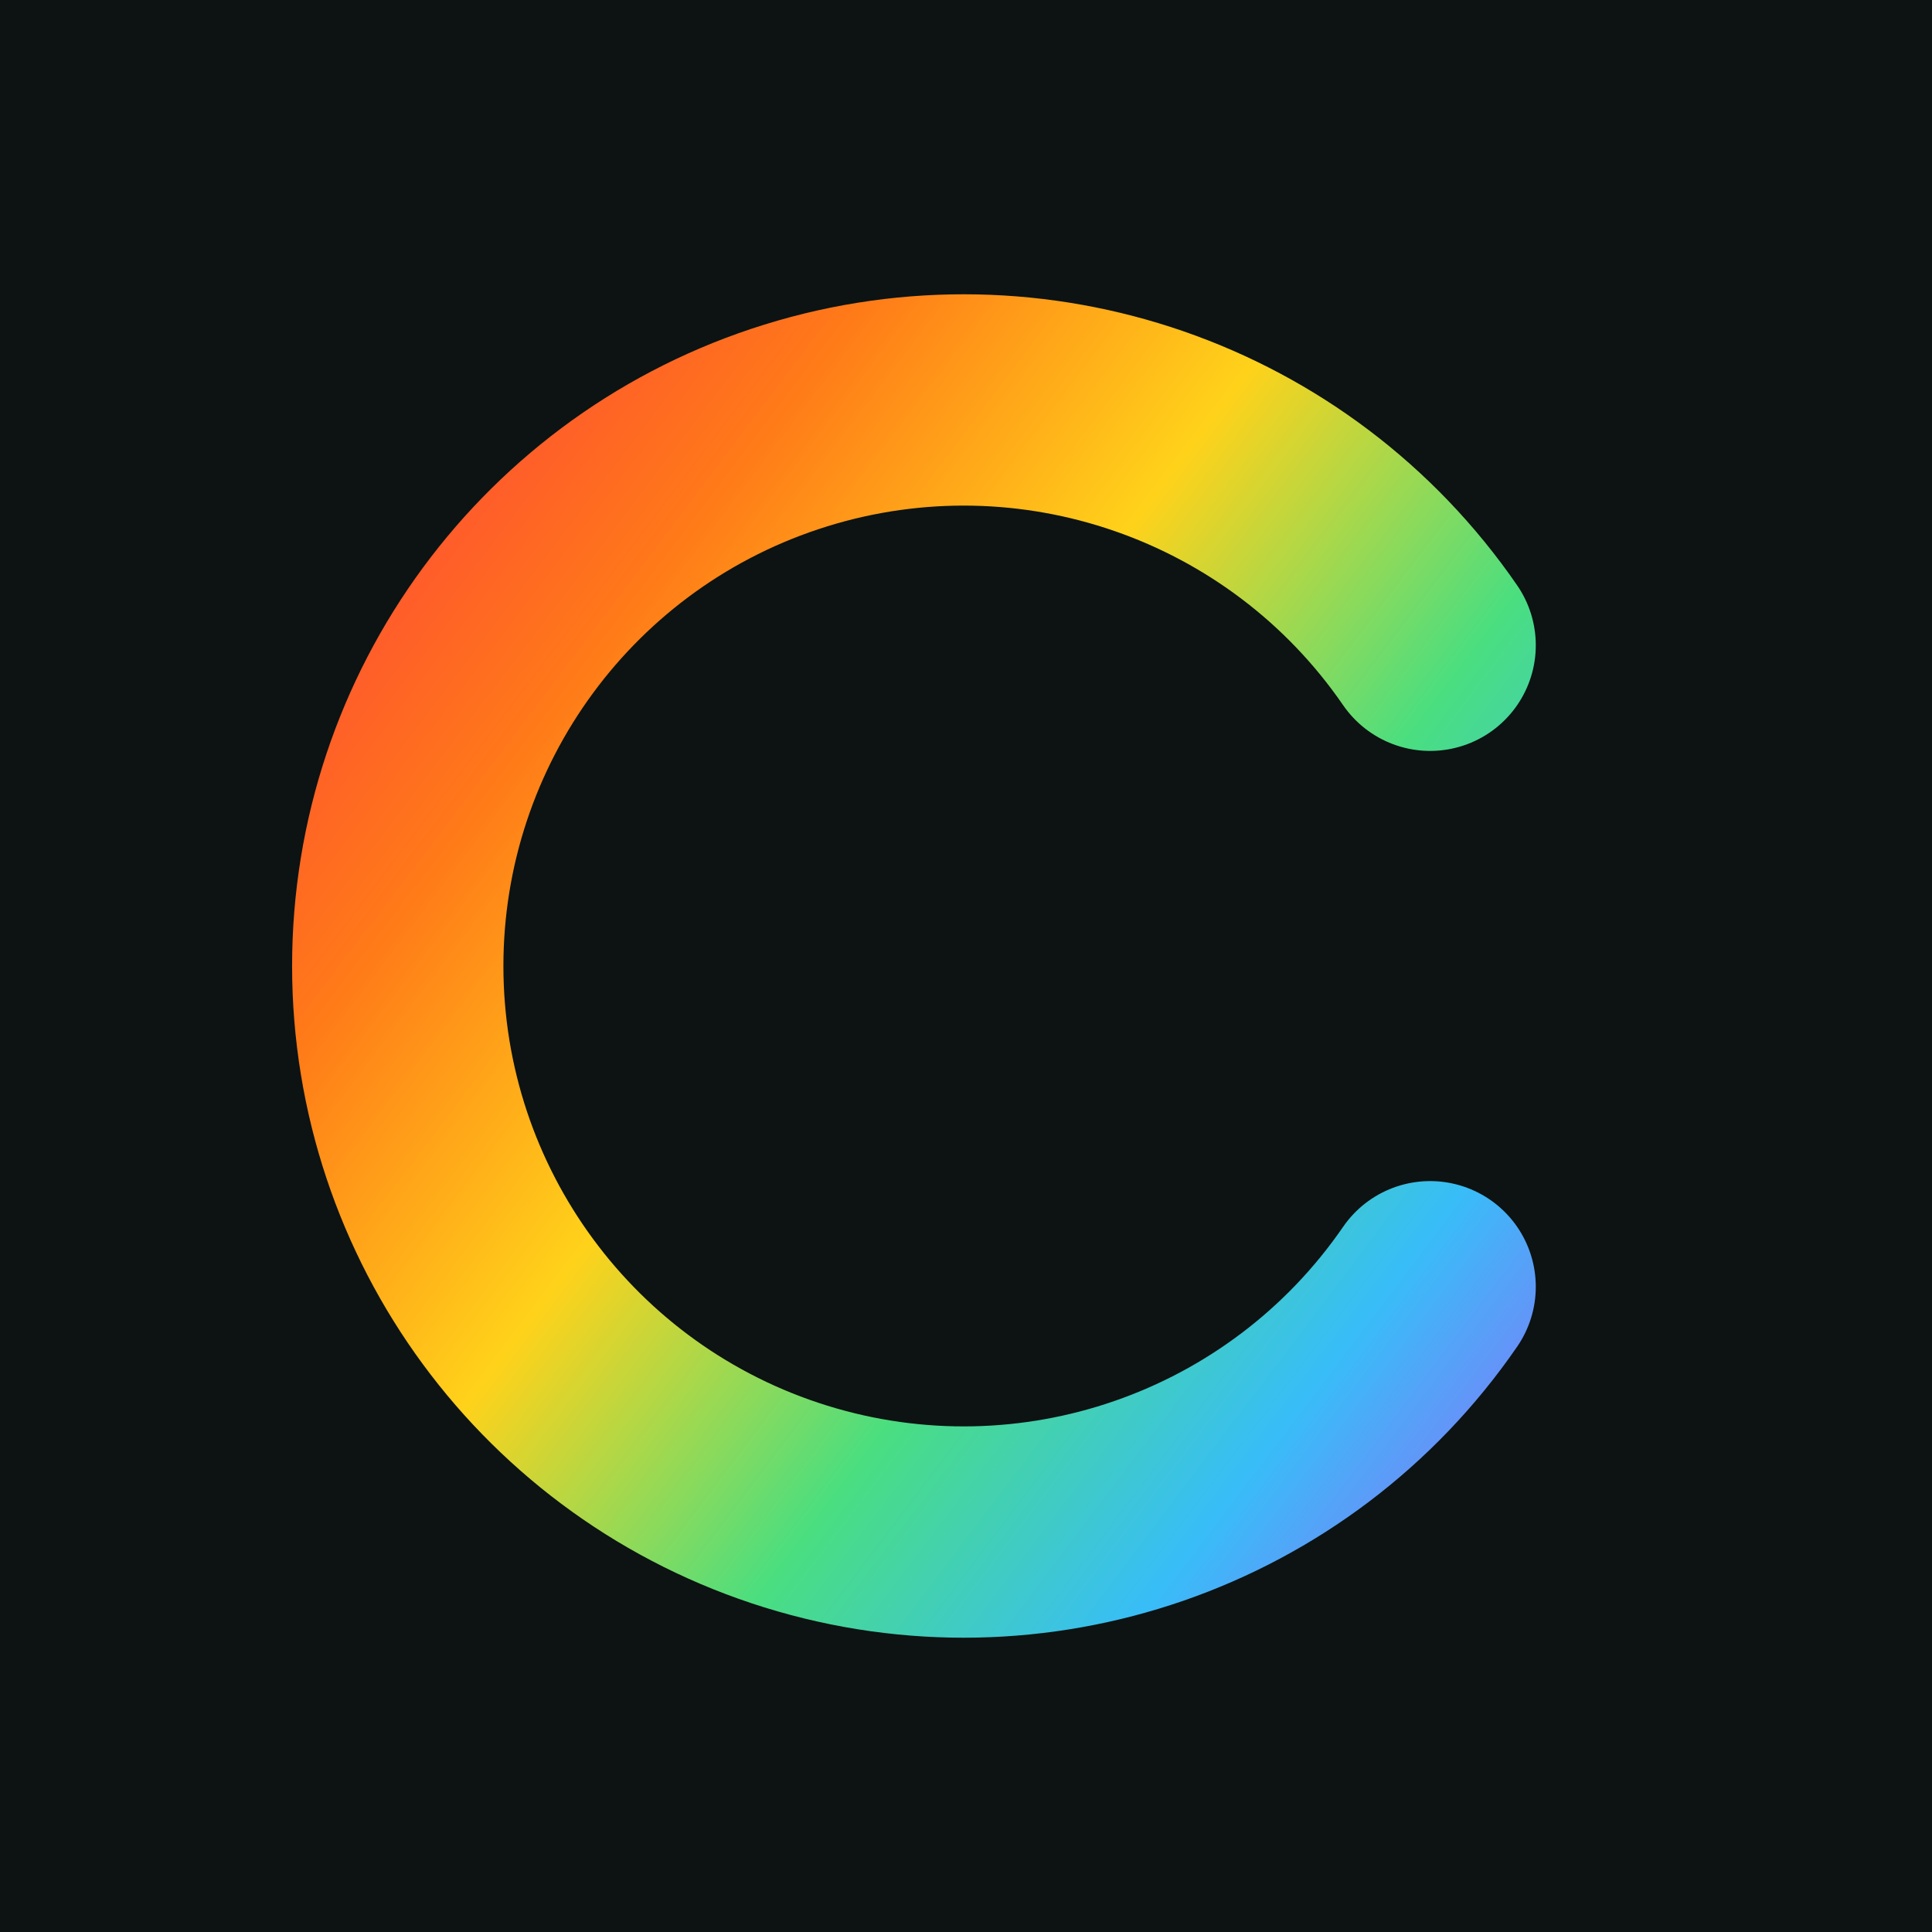
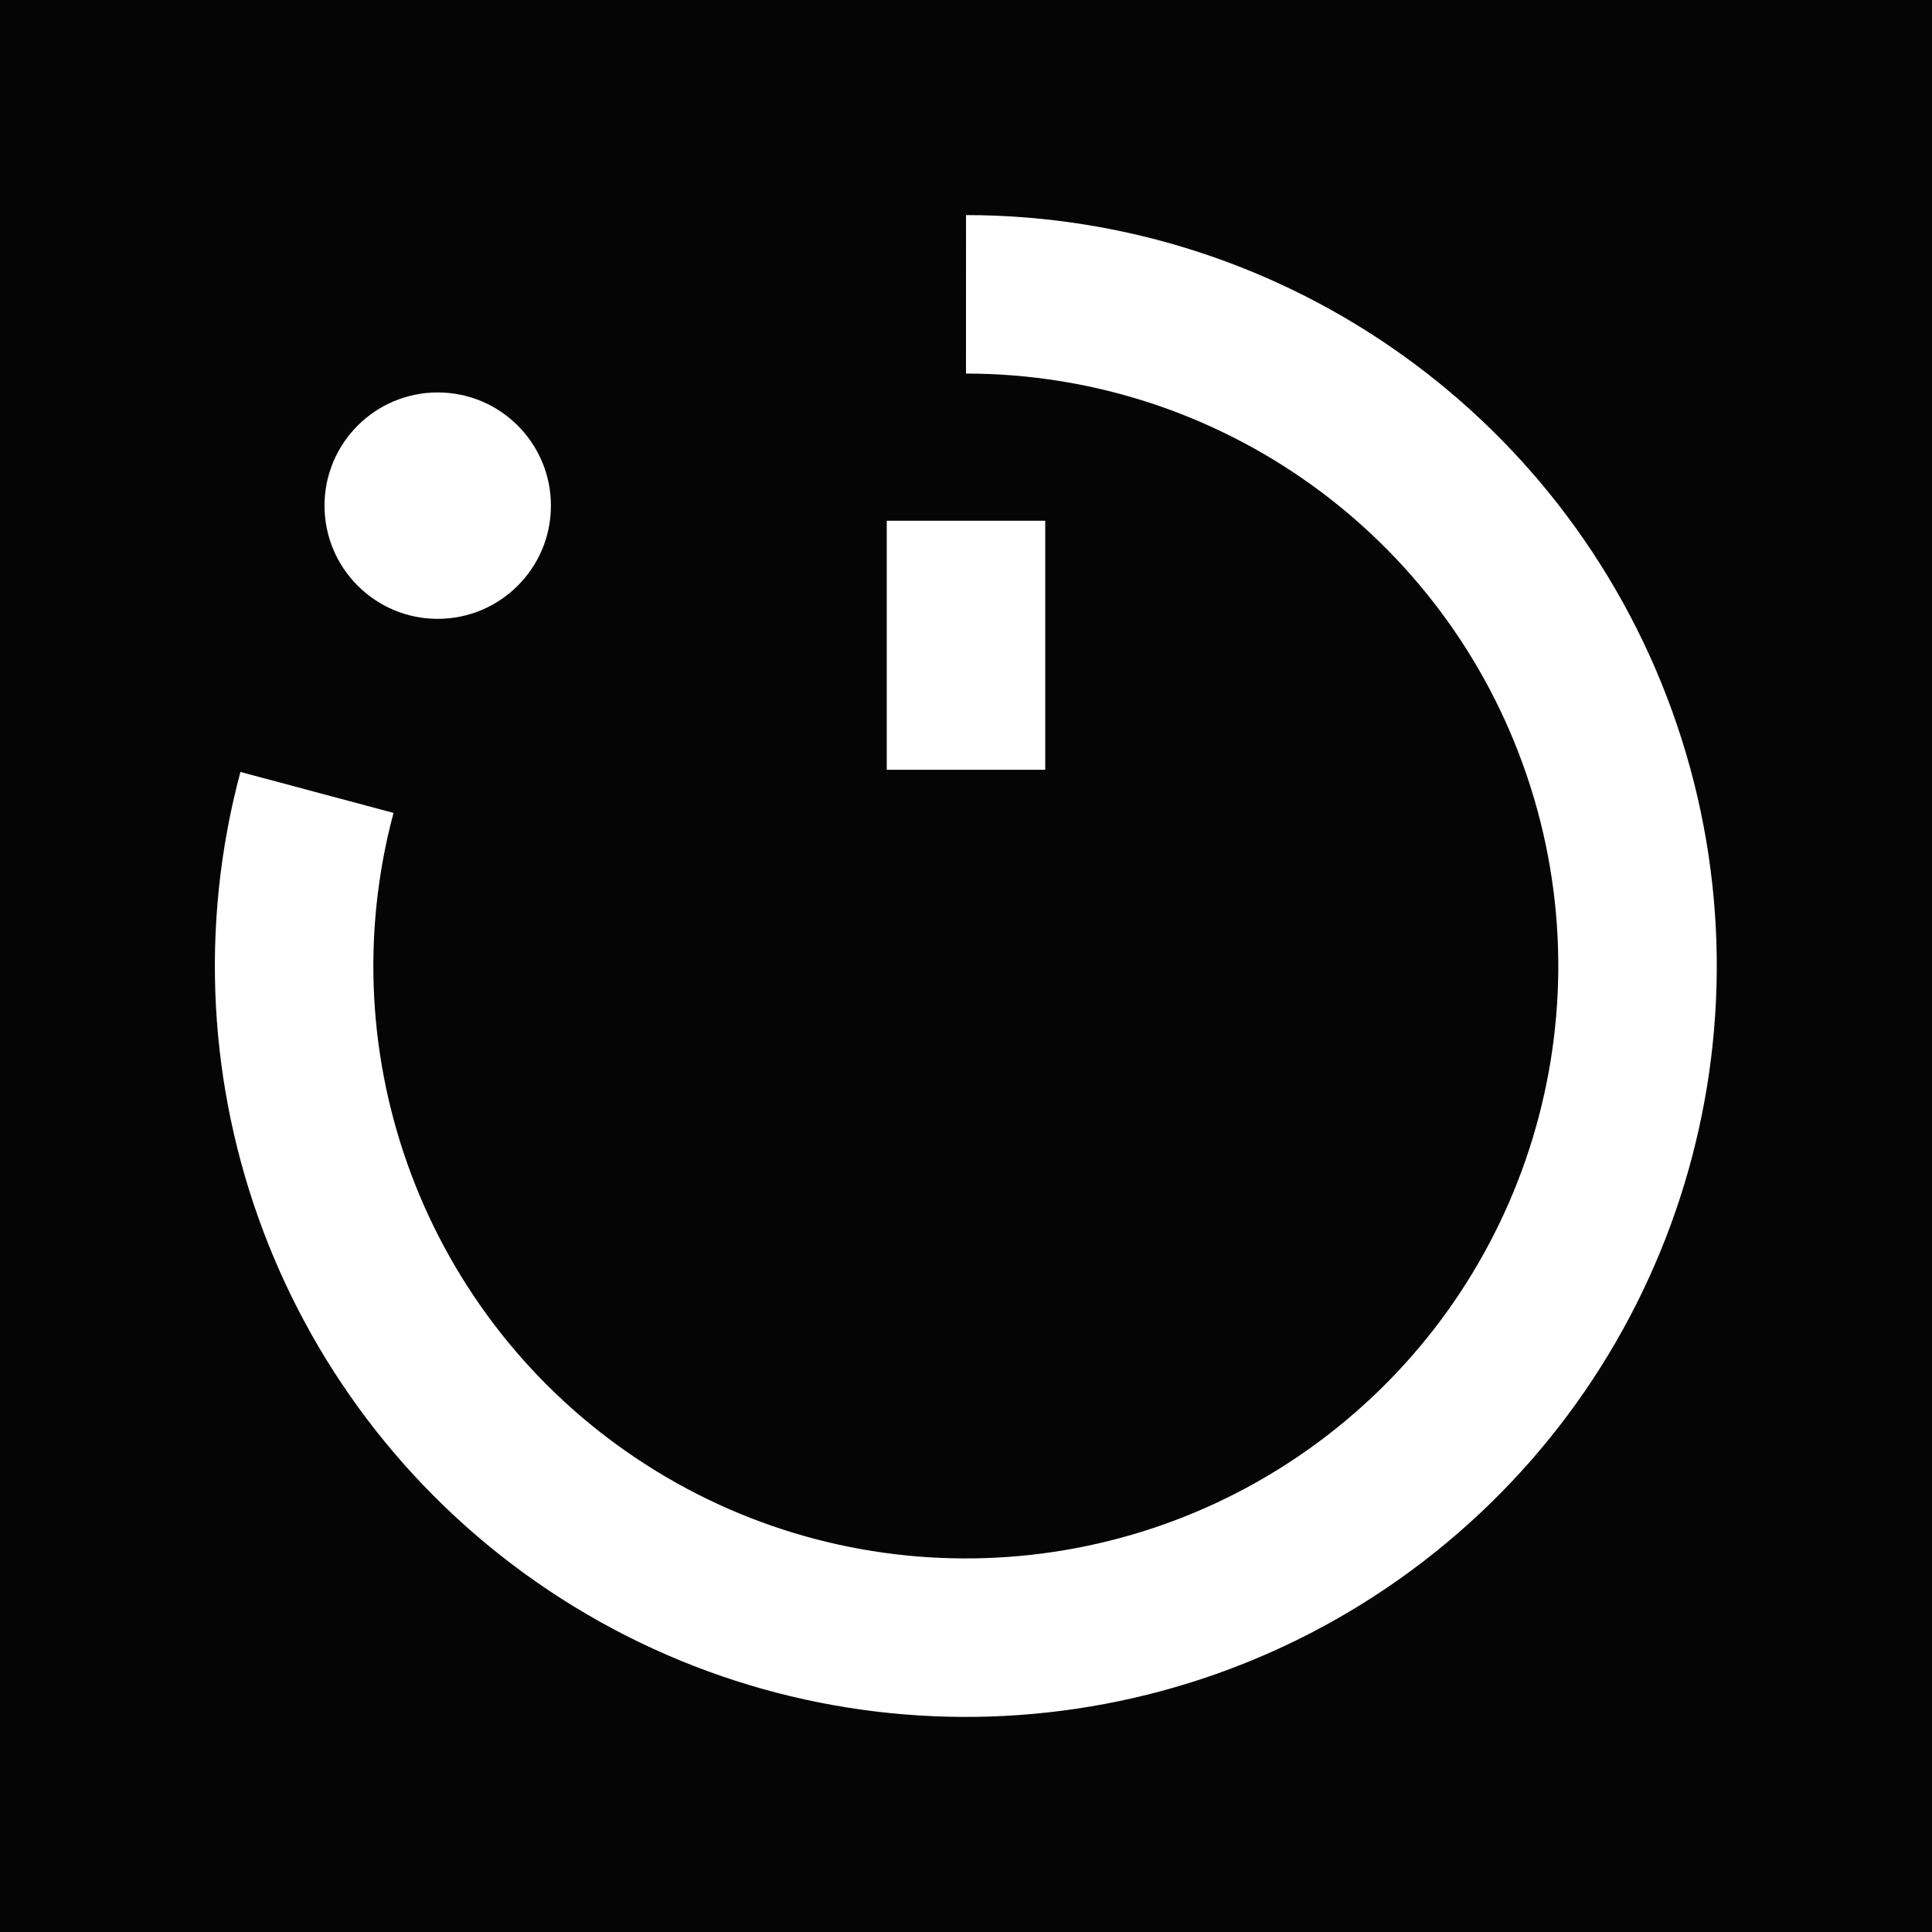
<svg xmlns="http://www.w3.org/2000/svg" width="512" height="512" viewBox="0 0 512 512">
-   <defs>
-     <linearGradient id="g" x1="70" y1="120" x2="440" y2="400" gradientUnits="userSpaceOnUse">
-       <stop offset="0" stop-color="#ff3d3d" />
-       <stop offset=".22" stop-color="#ff7a18" />
-       <stop offset=".42" stop-color="#ffd21a" />
-       <stop offset=".62" stop-color="#4ade80" />
-       <stop offset=".8" stop-color="#38bdf8" />
-       <stop offset="1" stop-color="#a855f7" />
-     </linearGradient>
-   </defs>
-   <rect width="512" height="512" fill="#0C1312" />
-   <path d="M 379 171 A 150 150 0 1 0 379 341" fill="none" stroke="url(#g)" stroke-width="56" stroke-linecap="round" />
+   <rect width="512" height="512" fill="#050505" />
+   <g fill="none" stroke="#ffffff" stroke-width="42" stroke-linecap="butt">
+     <path d="M256 78A178 178 0 1 1 84 210" />
+     <path d="M256 138v66" />
+   </g>
+   <circle cx="116" cy="134" r="30" fill="#ffffff" />
</svg>
